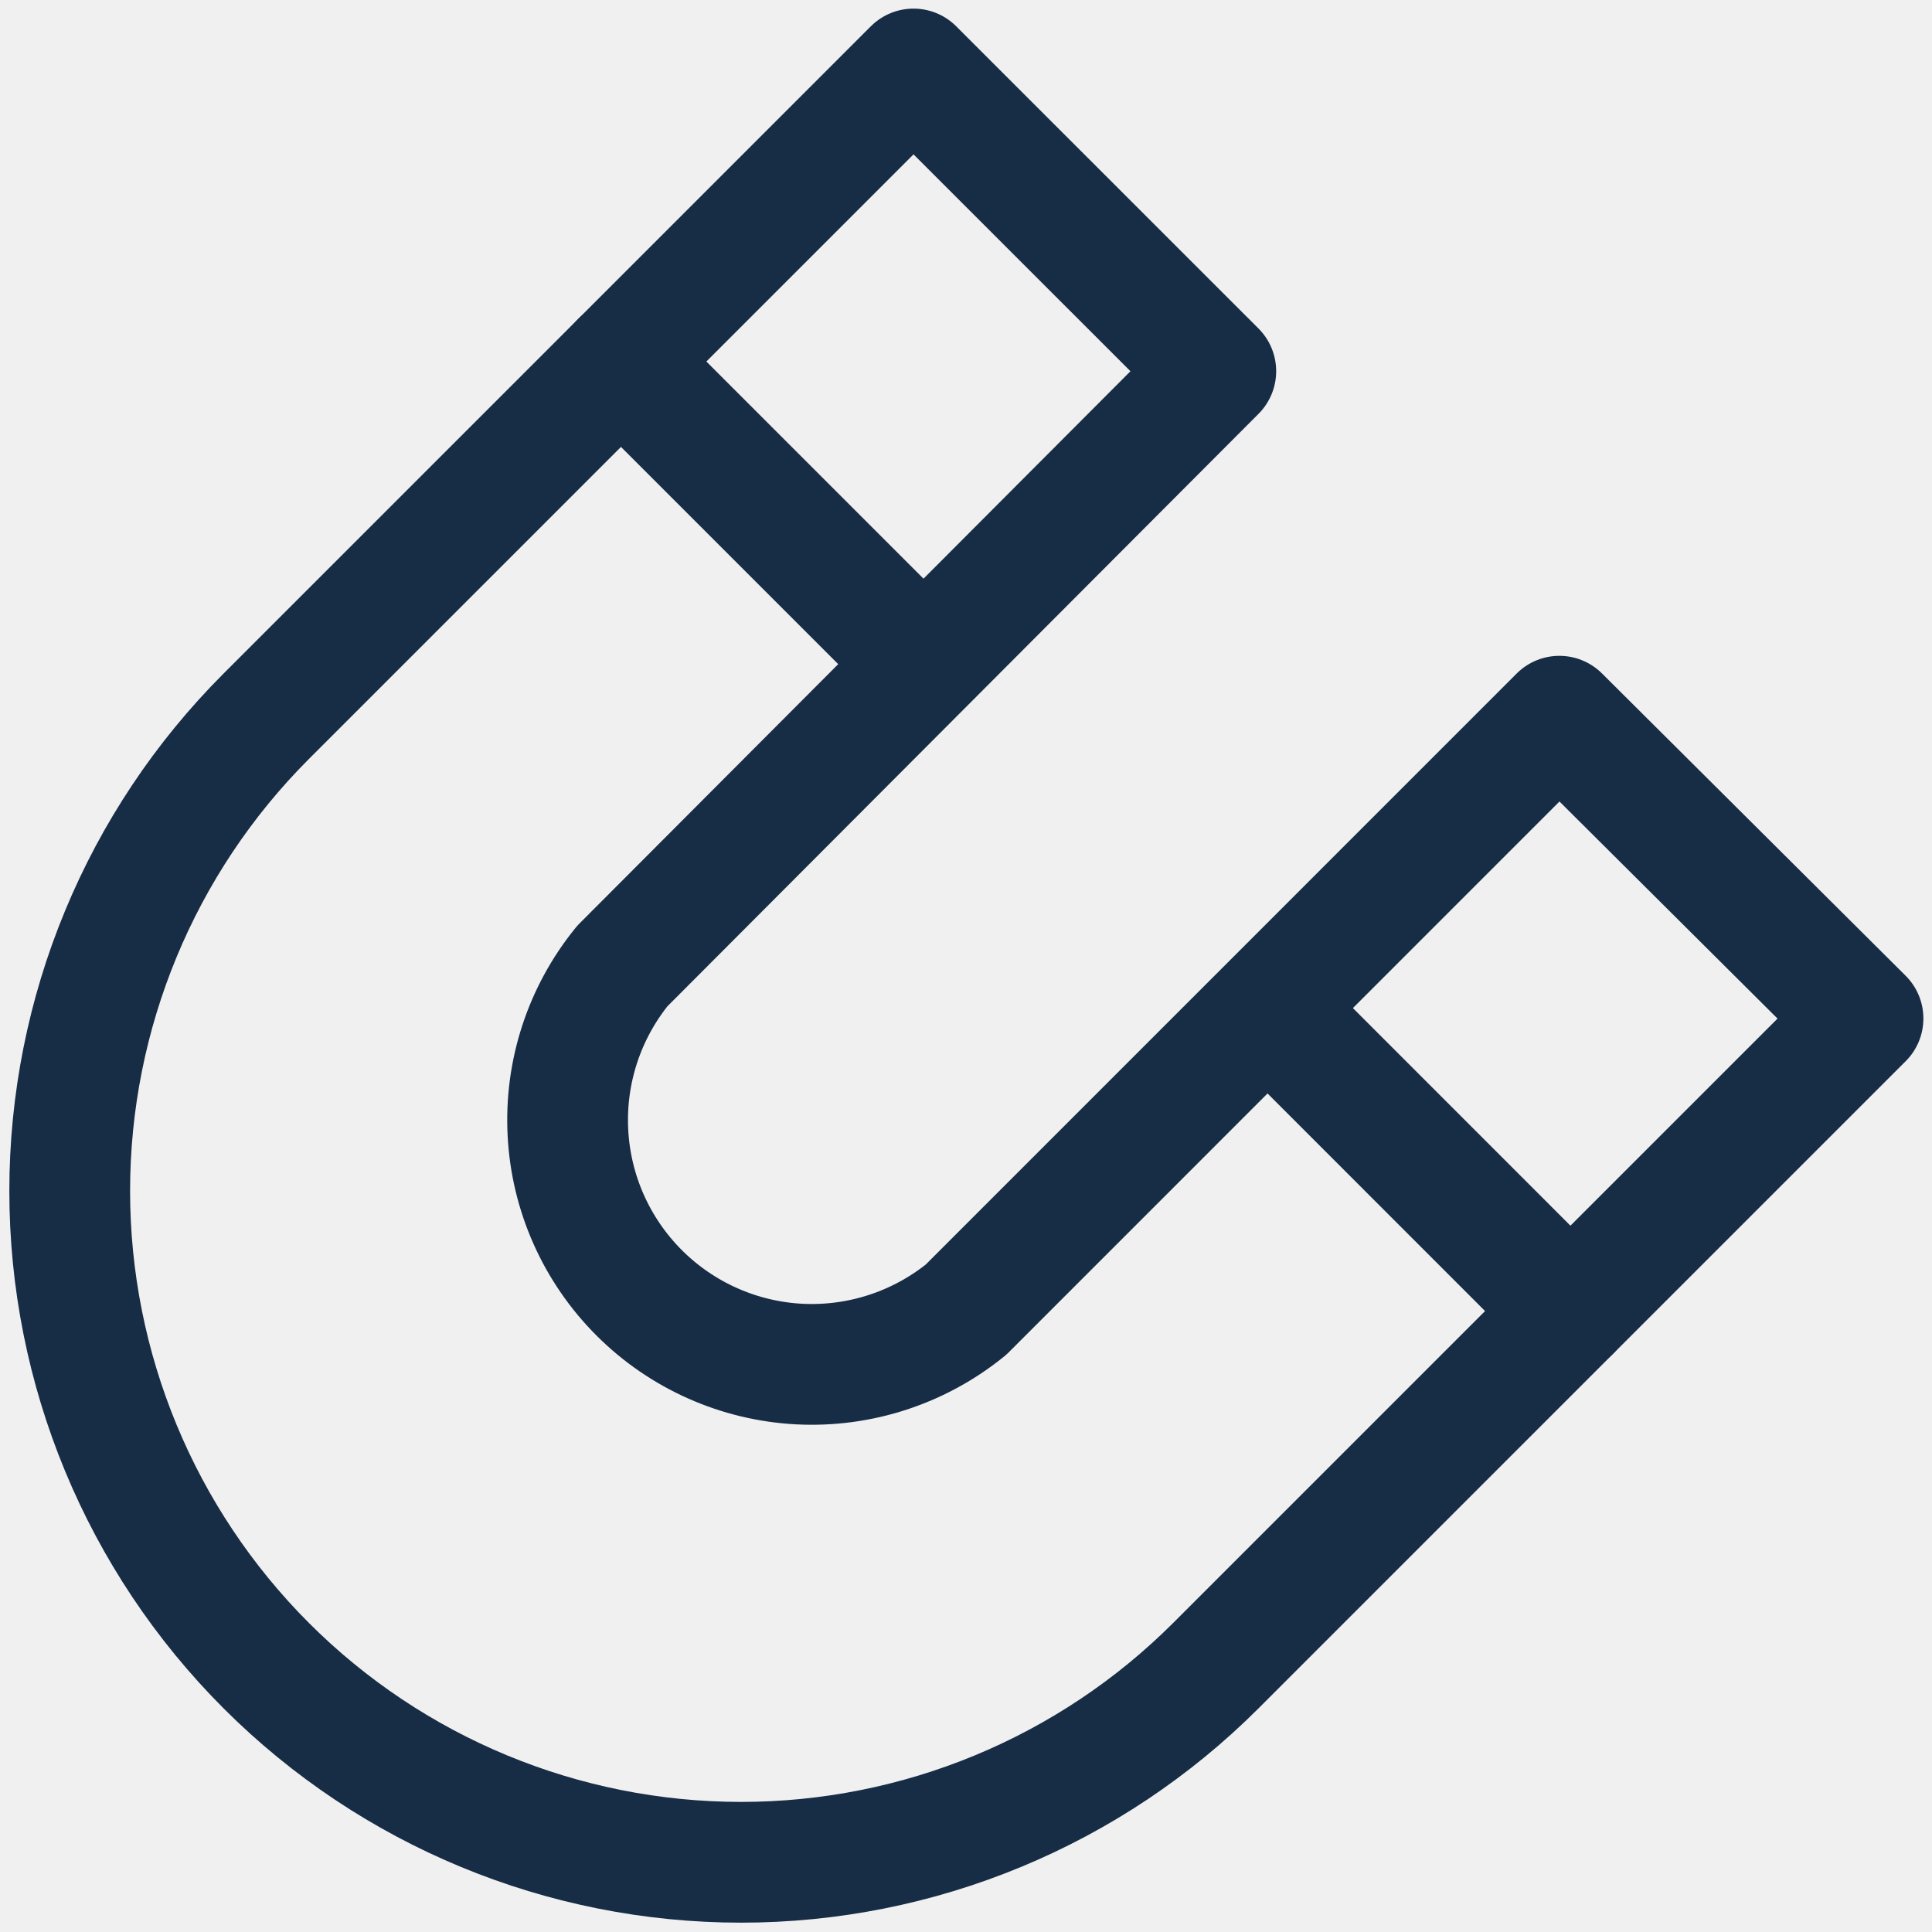
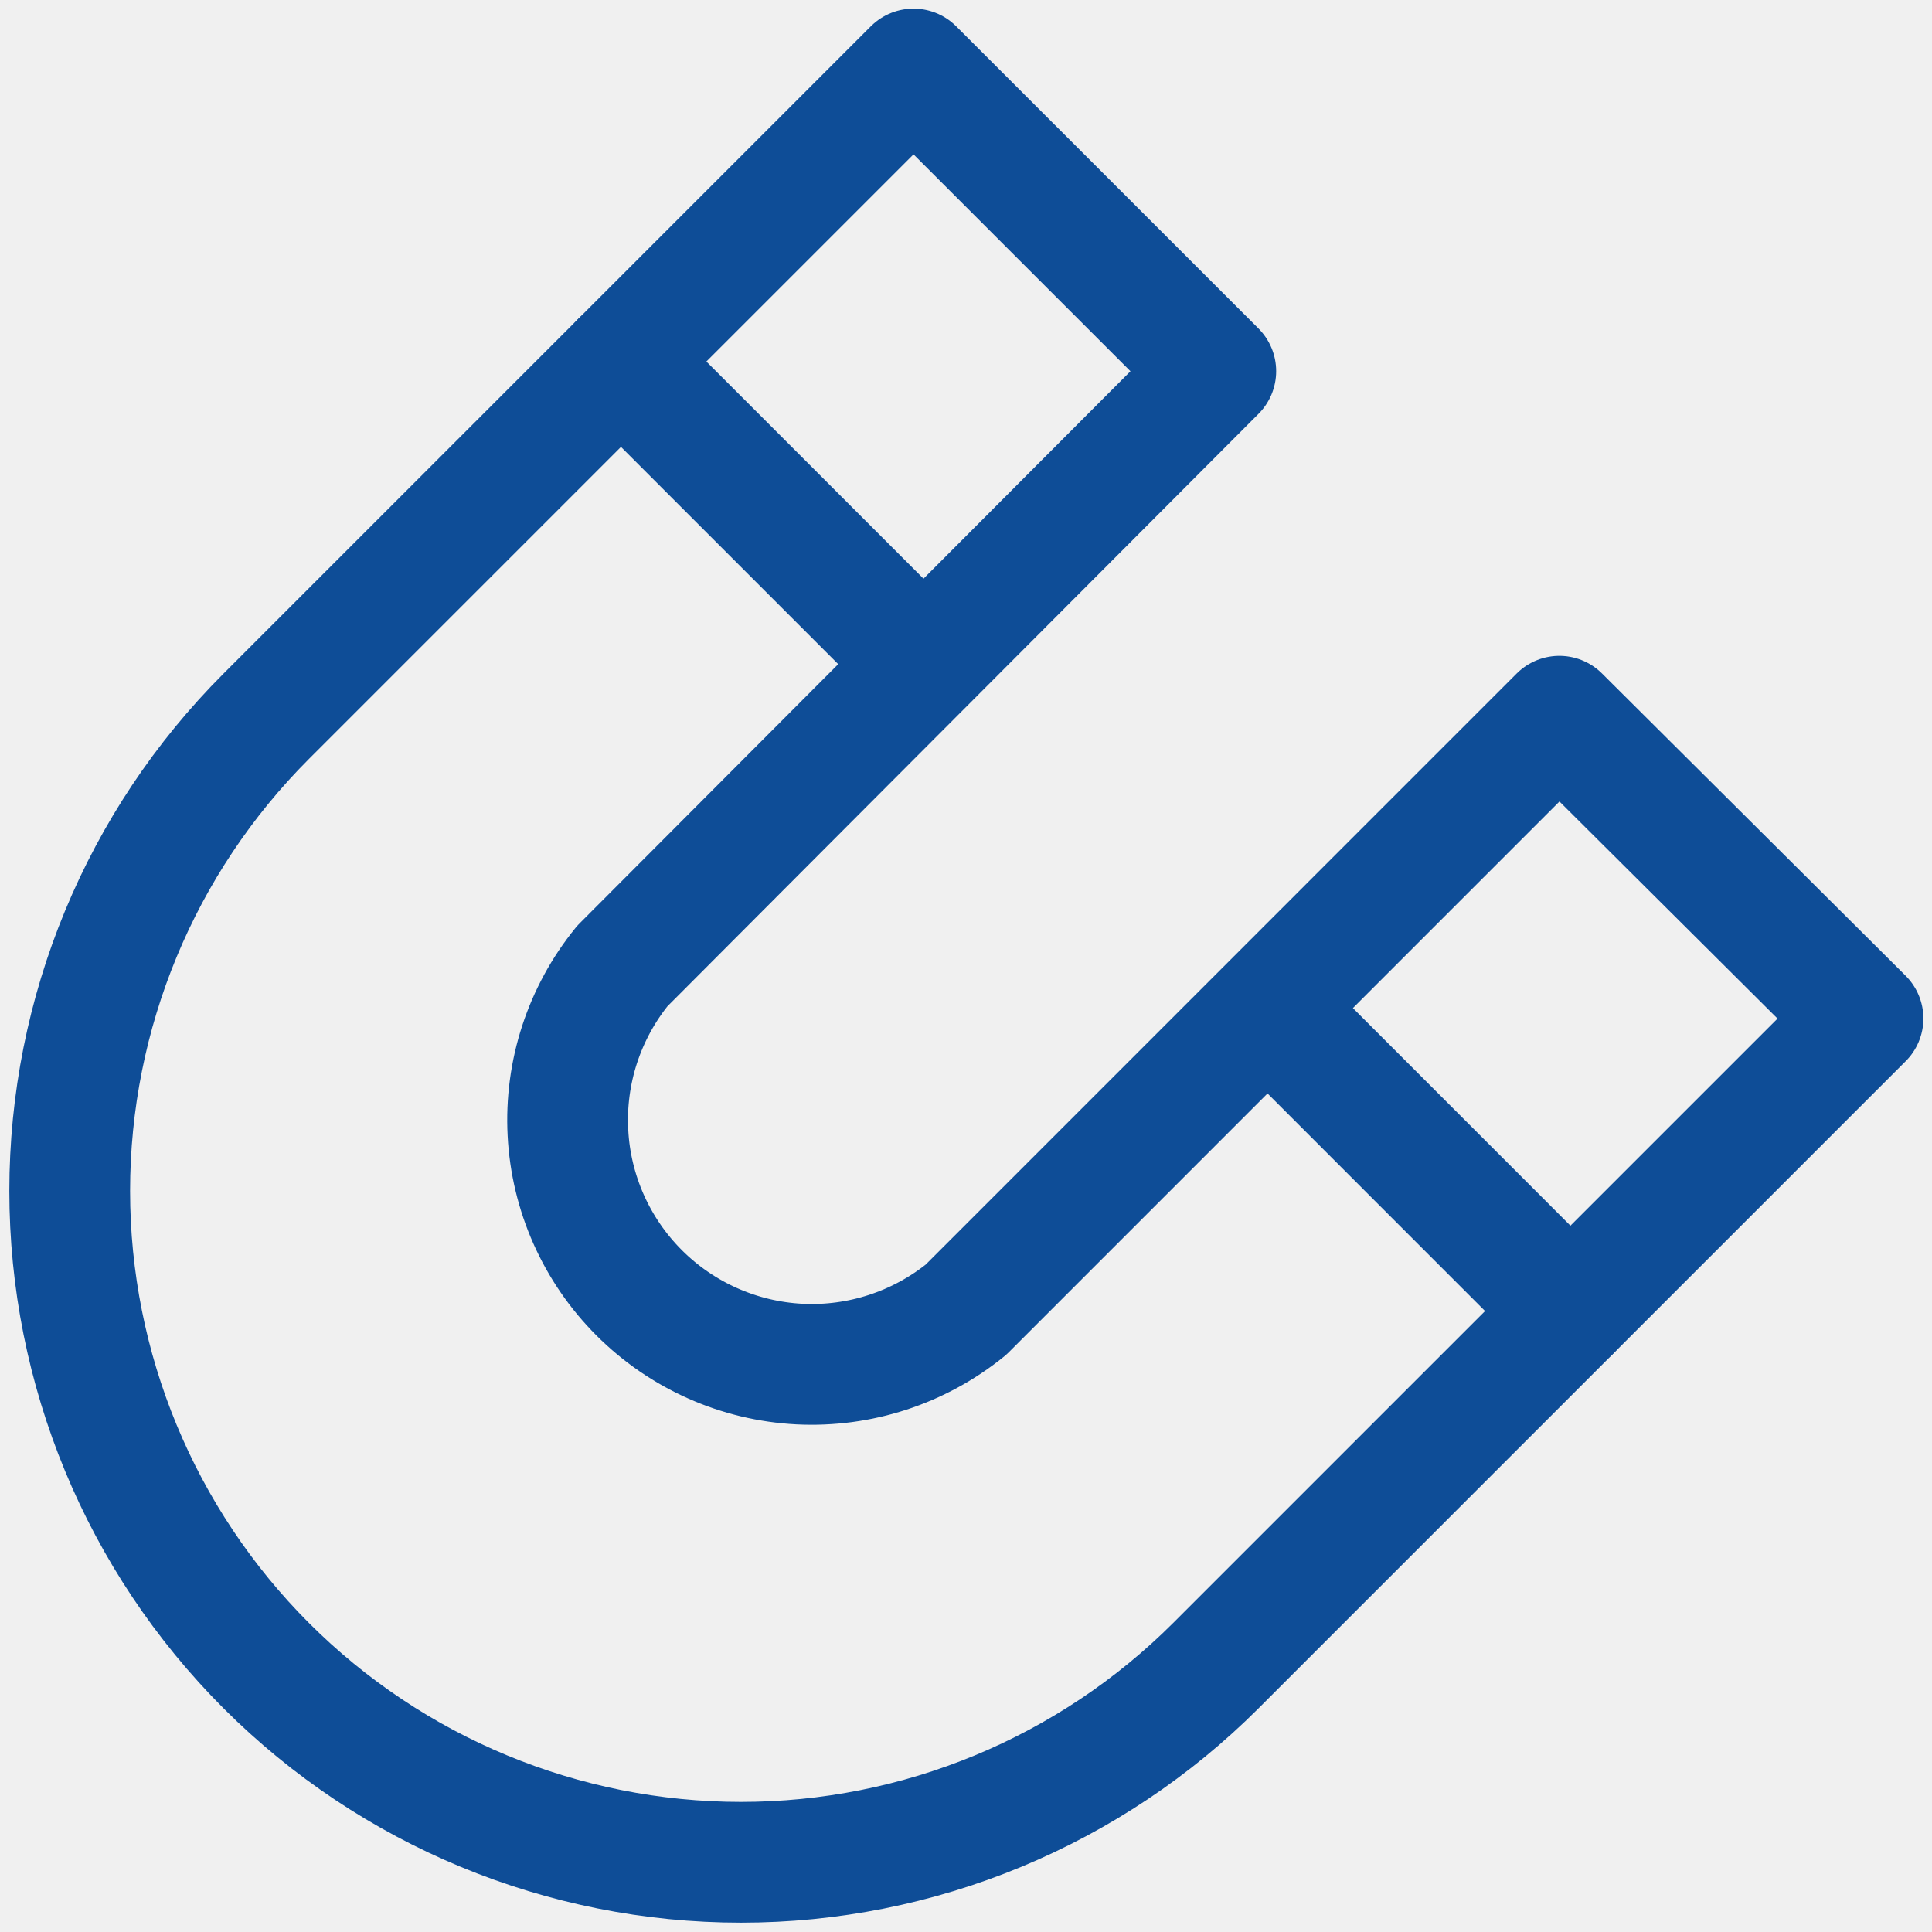
<svg xmlns="http://www.w3.org/2000/svg" width="24" height="24" viewBox="0 0 24 24" fill="none">
  <g clip-path="url(#clip0_1_1486)">
-     <path d="M15.103 20.692C14.328 21.466 13.409 22.08 12.397 22.499C11.385 22.918 10.301 23.134 9.206 23.134C6.994 23.134 4.872 22.256 3.308 20.692C1.744 19.127 0.866 17.006 0.866 14.794C0.866 12.582 1.744 10.461 3.308 8.897L11.348 0.857L15.103 4.611L7.731 12C7.257 12.583 7.016 13.32 7.055 14.07C7.093 14.82 7.409 15.529 7.94 16.06C8.471 16.591 9.18 16.906 9.93 16.945C10.68 16.983 11.417 16.742 12 16.269L19.371 8.897L23.143 12.652L15.103 20.692Z" stroke="#172C45" stroke-width="1.5" stroke-linecap="round" stroke-linejoin="round" />
-     <path d="M15.754 12.531L19.508 16.286" stroke="#172C45" stroke-width="1.5" stroke-linecap="round" stroke-linejoin="round" />
-     <path d="M7.714 4.491L11.469 8.246" stroke="#172C45" stroke-width="1.5" stroke-linecap="round" stroke-linejoin="round" />
+     <path d="M15.103 20.692C14.328 21.466 13.409 22.08 12.397 22.499C11.385 22.918 10.301 23.134 9.206 23.134C6.994 23.134 4.872 22.256 3.308 20.692C1.744 19.127 0.866 17.006 0.866 14.794C0.866 12.582 1.744 10.461 3.308 8.897L11.348 0.857L15.103 4.611L7.731 12C7.257 12.583 7.016 13.32 7.055 14.07C7.093 14.82 7.409 15.529 7.94 16.06C8.471 16.591 9.18 16.906 9.93 16.945C10.68 16.983 11.417 16.742 12 16.269L19.371 8.897L23.143 12.652L15.103 20.692Z" stroke="#0e4d97" stroke-width="1.5" stroke-linecap="round" stroke-linejoin="round" />
+     <path d="M15.754 12.531L19.508 16.286" stroke="#0e4d97" stroke-width="1.5" stroke-linecap="round" stroke-linejoin="round" />
+     <path d="M7.714 4.491L11.469 8.246" stroke="#0e4d97" stroke-width="1.5" stroke-linecap="round" stroke-linejoin="round" />
  </g>
  <defs>
    <clipPath id="clip0_1_1486">
      <rect width="24" height="24" fill="white" />
    </clipPath>
  </defs>
</svg>
